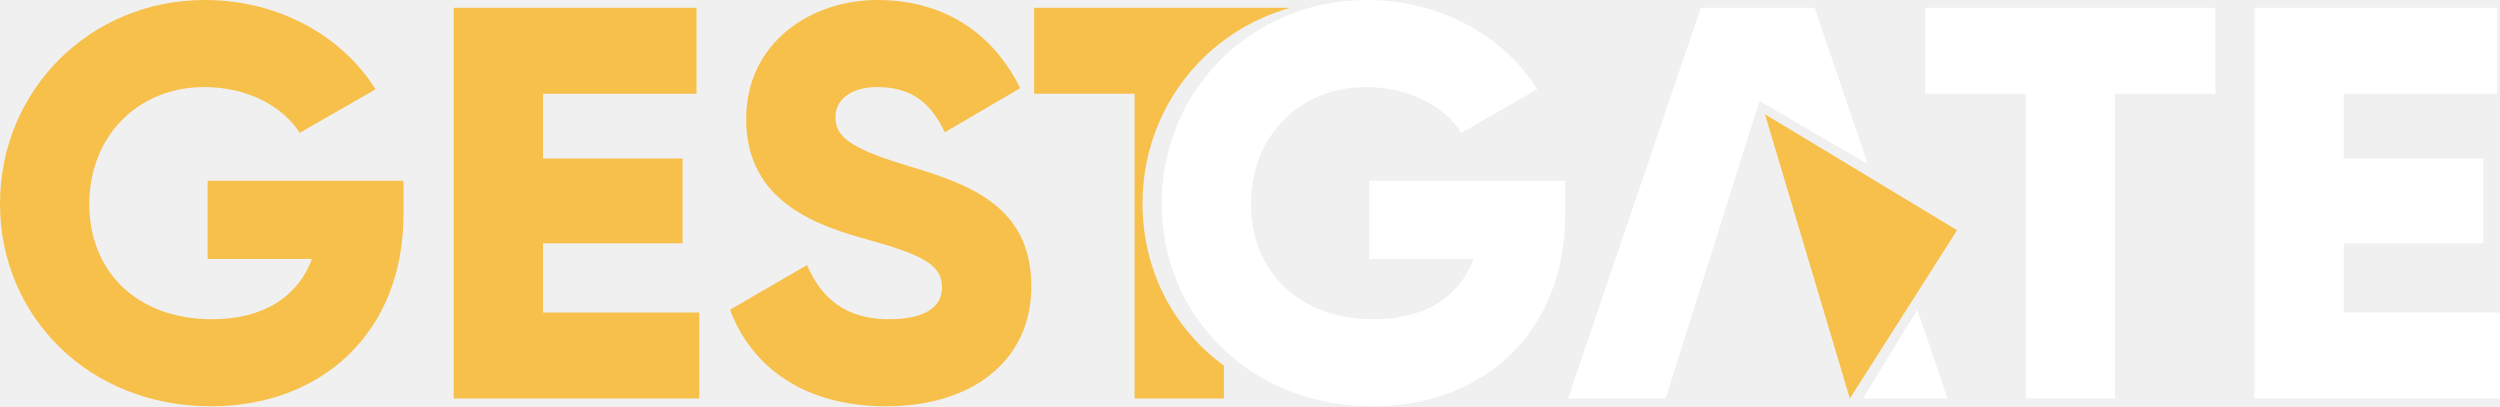
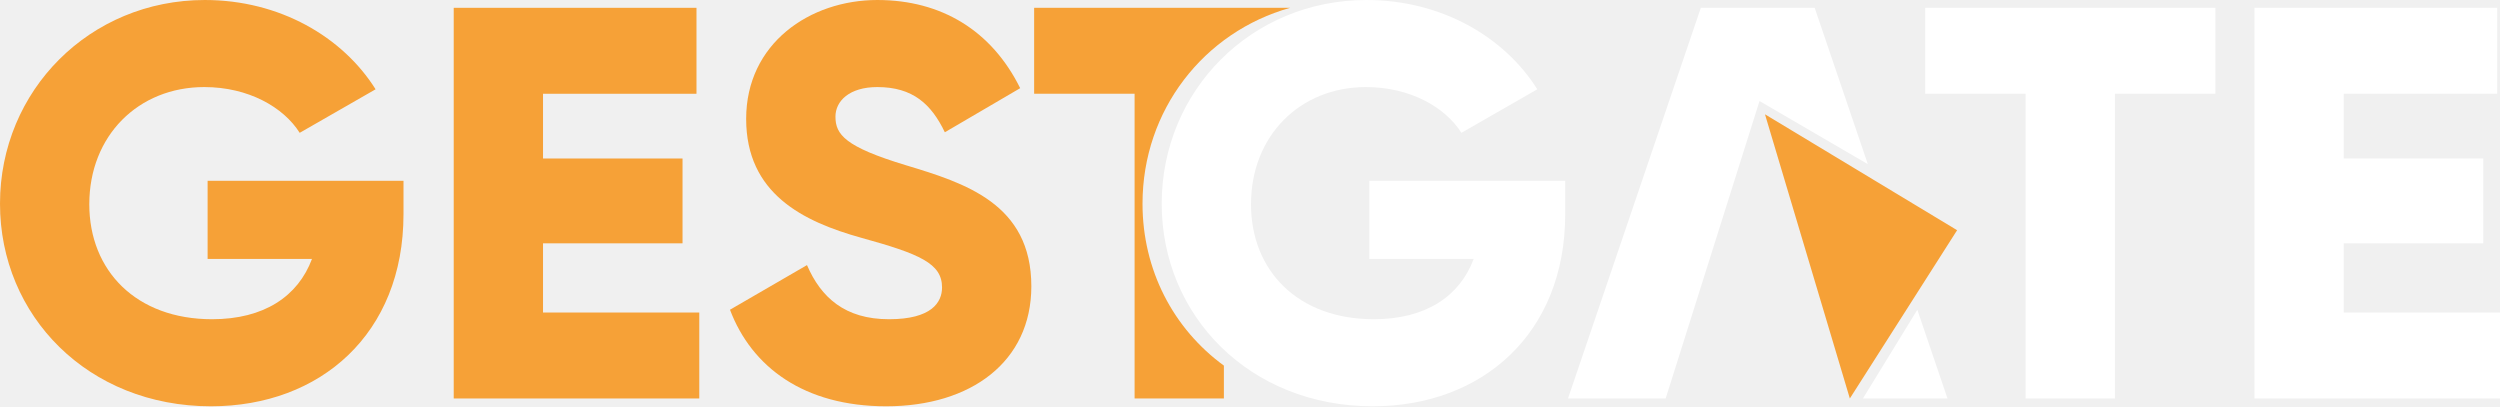
<svg xmlns="http://www.w3.org/2000/svg" xml:space="preserve" width="62.566mm" height="10.168mm" version="1.1" style="shape-rendering:geometricPrecision; text-rendering:geometricPrecision; image-rendering:optimizeQuality; fill-rule:evenodd; clip-rule:evenodd" viewBox="0 0 6256.56 1016.77">
  <defs>
    <style type="text/css">
   
-     .fil2 {fill:#F7C04A}
+     .fil2 {fill:#f6a137}
    .fil3 {fill:white}
-     .fil1 {fill:#F7C04A;fill-rule:nonzero}
+     .fil1 {fill:#f6a137;fill-rule:nonzero}
    .fil0 {fill:white;fill-rule:nonzero}
   
  </style>
  </defs>
  <g id="Camada_x0020_1">
    <polygon class="fil0" points="5865.49,782.13 5865.49,608.95 6214.64,608.95 6214.64,396.64 5865.49,396.64 5865.49,234.64 6249.57,234.64 6249.57,19.54 5642.01,19.54 5642.01,997.22 6256.56,997.22 6256.56,782.13 " />
    <polygon class="fil0" points="5544.26,19.54 4817.98,19.54 4817.98,234.64 5069.38,234.64 5069.38,997.22 5292.84,997.22 5292.84,234.64 5544.26,234.64 " />
    <polygon class="fil0" points="4674.47,410.78 4541.45,19.54 4256.53,19.54 3924.11,997.22 4168.54,997.22 4403.44,252.82 " />
    <path class="fil0" d="M3917.12 452.52l-490.23 0 0 195.53 261.18 0c-34.92,93.58 -120.11,150.84 -250.02,150.84 -189.93,0 -307.25,-121.51 -307.25,-287.71 0,-171.79 122.89,-293.3 287.71,-293.3 110.34,0 198.33,50.28 238.83,114.53l189.95 -108.96c-82.4,-131.27 -240.23,-223.45 -427.38,-223.45 -287.73,0 -512.59,226.26 -512.59,509.78 0,280.73 220.67,506.99 527.95,506.99 273.75,0 481.85,-181.56 481.85,-480.45l0 -83.8z" />
    <g id="_2149729453360">
      <g>
        <path class="fil1" d="M3228.72 19.54l-640.66 0 0 215.1 251.4 0 0 762.58 223.46 0 0 -82.23c-126.51,-92.4 -203.63,-239.28 -203.63,-405.21 0,-234.37 153.64,-429.58 369.43,-490.24z" />
        <path class="fil1" d="M2217.92 1016.77c212.3,0 363.14,-111.73 363.14,-300.28 0,-206.71 -166.21,-258.38 -314.25,-303.08 -152.24,-46.1 -175.98,-76.81 -175.98,-121.52 0,-39.11 34.91,-74.01 104.75,-74.01 89.38,0 135.47,43.28 168.99,113.13l188.57 -110.35c-71.25,-143.86 -196.95,-220.66 -357.56,-220.66 -169,0 -328.22,108.94 -328.22,297.49 0,187.15 142.46,256.99 287.71,297.49 146.65,40.5 202.52,64.25 202.52,124.3 0,37.71 -26.54,79.61 -132.68,79.61 -110.34,0 -170.4,-54.47 -205.31,-135.47l-192.74 111.73c54.47,143.86 185.75,241.62 391.06,241.62z" />
        <polygon class="fil1" points="1358.97,782.13 1358.97,608.95 1708.12,608.95 1708.12,396.64 1358.97,396.64 1358.97,234.64 1743.04,234.64 1743.04,19.54 1135.5,19.54 1135.5,997.22 1750.04,997.22 1750.04,782.13 " />
        <path class="fil1" d="M1009.8 452.52l-490.23 0 0 195.53 261.18 0c-34.92,93.58 -120.11,150.84 -250.02,150.84 -189.93,0 -307.25,-121.51 -307.25,-287.71 0,-171.79 122.89,-293.3 287.71,-293.3 110.34,0 198.33,50.28 238.83,114.53l189.95 -108.96c-82.4,-131.27 -240.23,-223.45 -427.38,-223.45 -287.73,0 -512.59,226.26 -512.59,509.78 0,280.73 220.67,506.99 527.95,506.99 273.75,0 481.85,-181.56 481.85,-480.45l0 -83.8z" />
      </g>
      <polygon class="fil2" points="4897.9,576.11 4629.44,997.22 4417.07,286.05 " />
    </g>
    <polygon class="fil3" points="4798.36,775.19 4662.2,997.22 4873.85,997.22 " />
  </g>
</svg>
